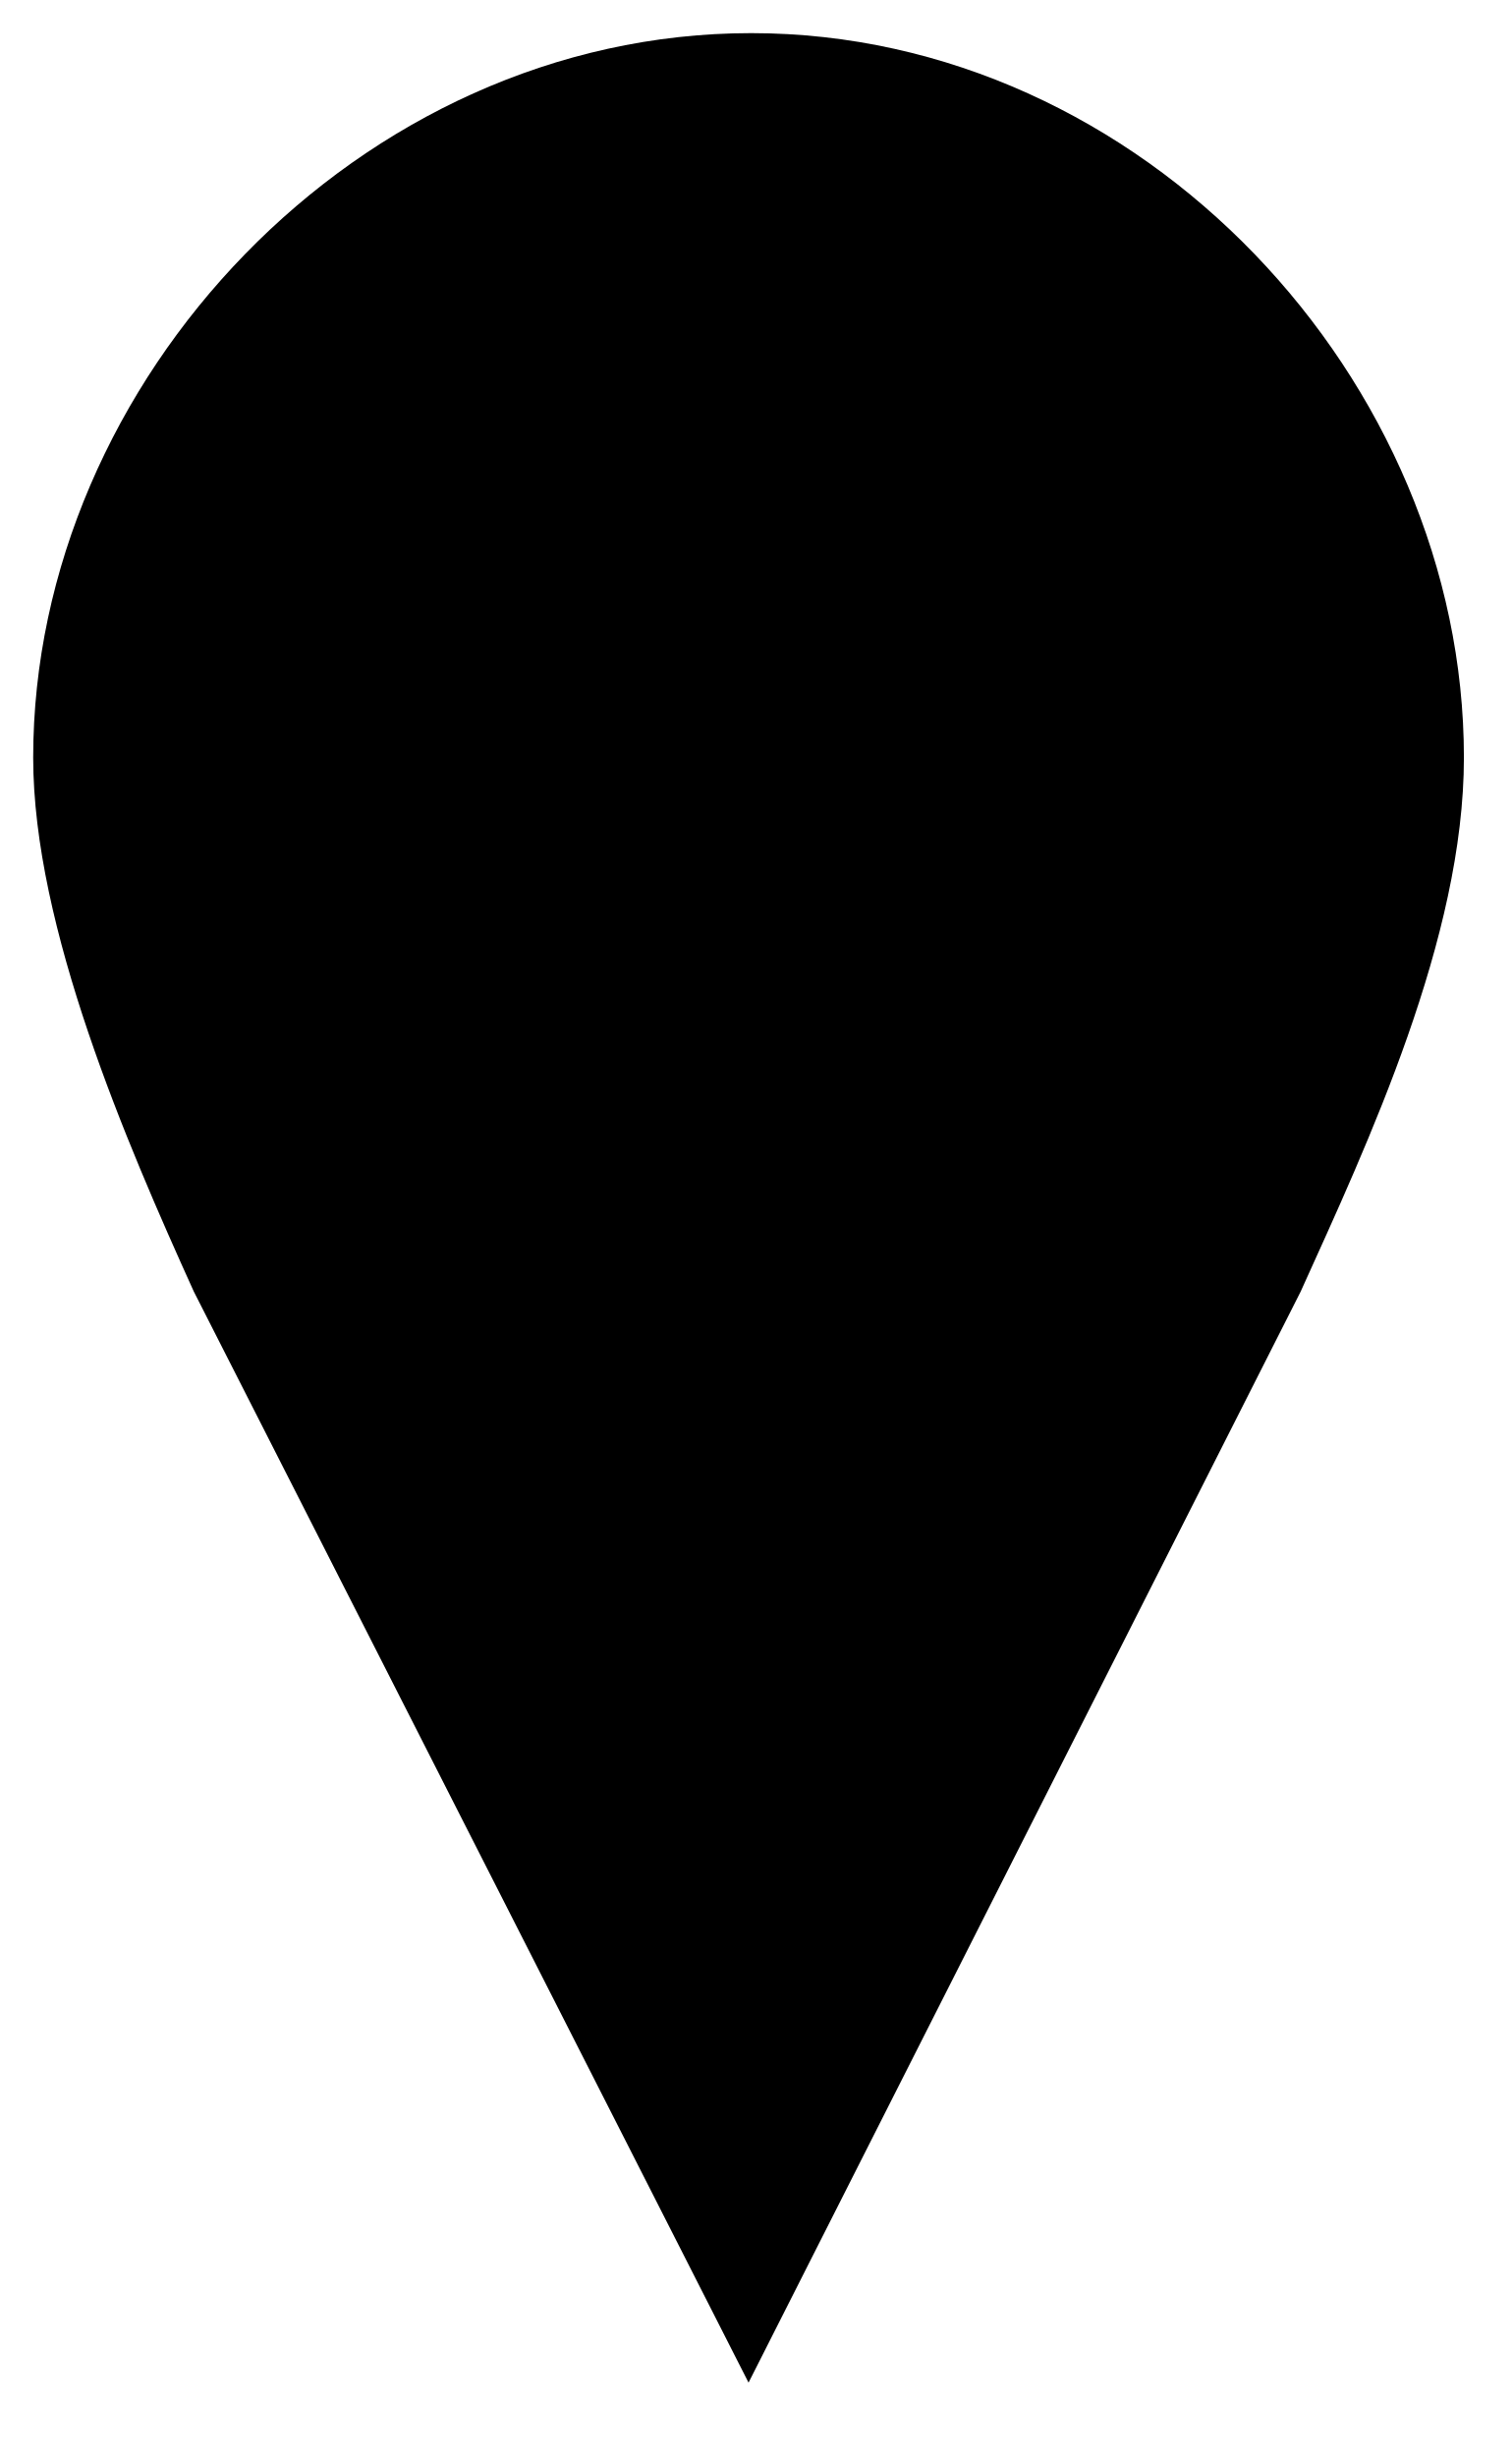
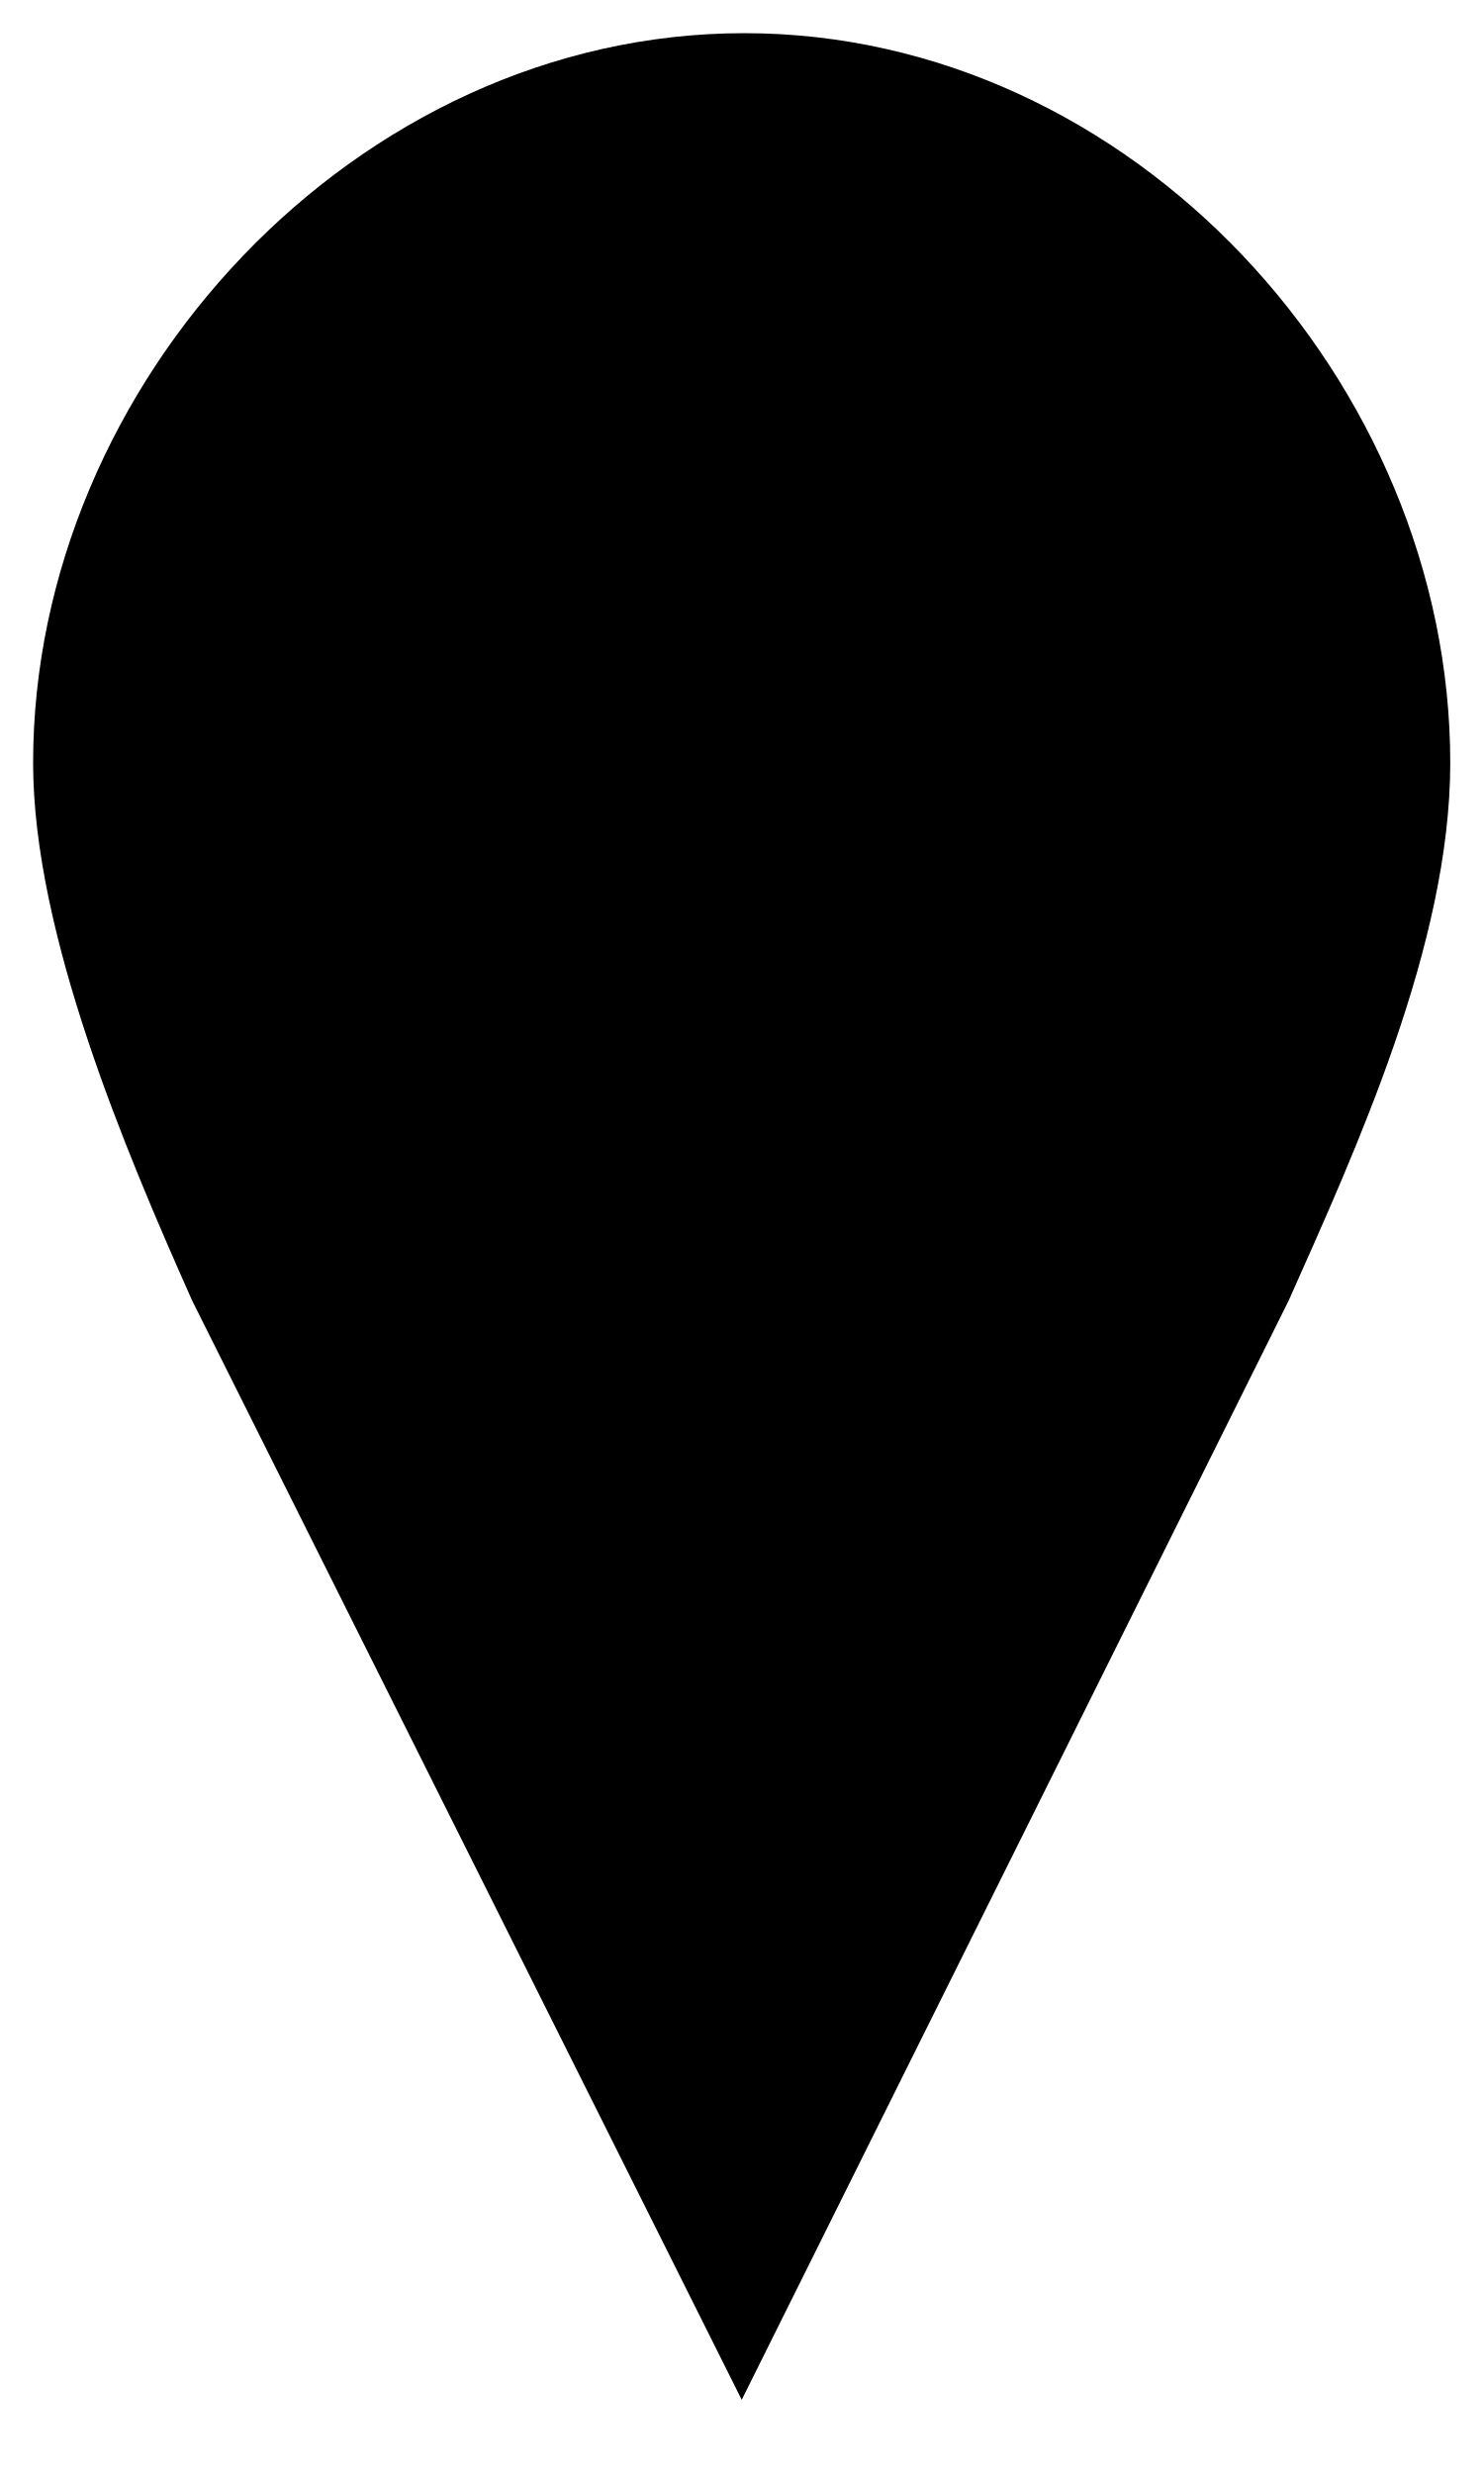
- <svg xmlns="http://www.w3.org/2000/svg" viewBox="0 0 22.5 36.562" version="1.1" id="svg2" height="39" width="24">
+ <svg xmlns="http://www.w3.org/2000/svg" viewBox="0 0 22.5 37.515" version="1.1" id="svg2" height="40.015" width="24">
  <defs id="defs4" />
-   <path d="m 11.181,0.493 c -5.833,0 -10.687,5.172 -10.687,10.785 0,2.525 1.388,5.733 2.391,7.949 l 8.258,16.243 8.219,-16.243 c 1.003,-2.216 2.43,-5.263 2.43,-7.949 0,-5.612 -4.777,-10.785 -10.609,-10.785 z" id="path4308" style="fill:#000000;fill-opacity:1;stroke:none;stroke-width:1.108;stroke-linecap:round;stroke-opacity:1" />
+   <path d="m 11.289,0.503 c -5.887,0 -10.787,5.307 -10.787,11.065 0,2.59 1.401,5.882 2.413,8.156 l 8.335,16.666 8.295,-16.666 c 1.012,-2.273 2.452,-5.4 2.452,-8.156 0,-5.758 -4.821,-11.065 -10.708,-11.065 z" id="path4308" style="fill:#000000;fill-opacity:1;stroke:none;stroke-width:1.005;stroke-linecap:round;stroke-opacity:1" />
</svg>
